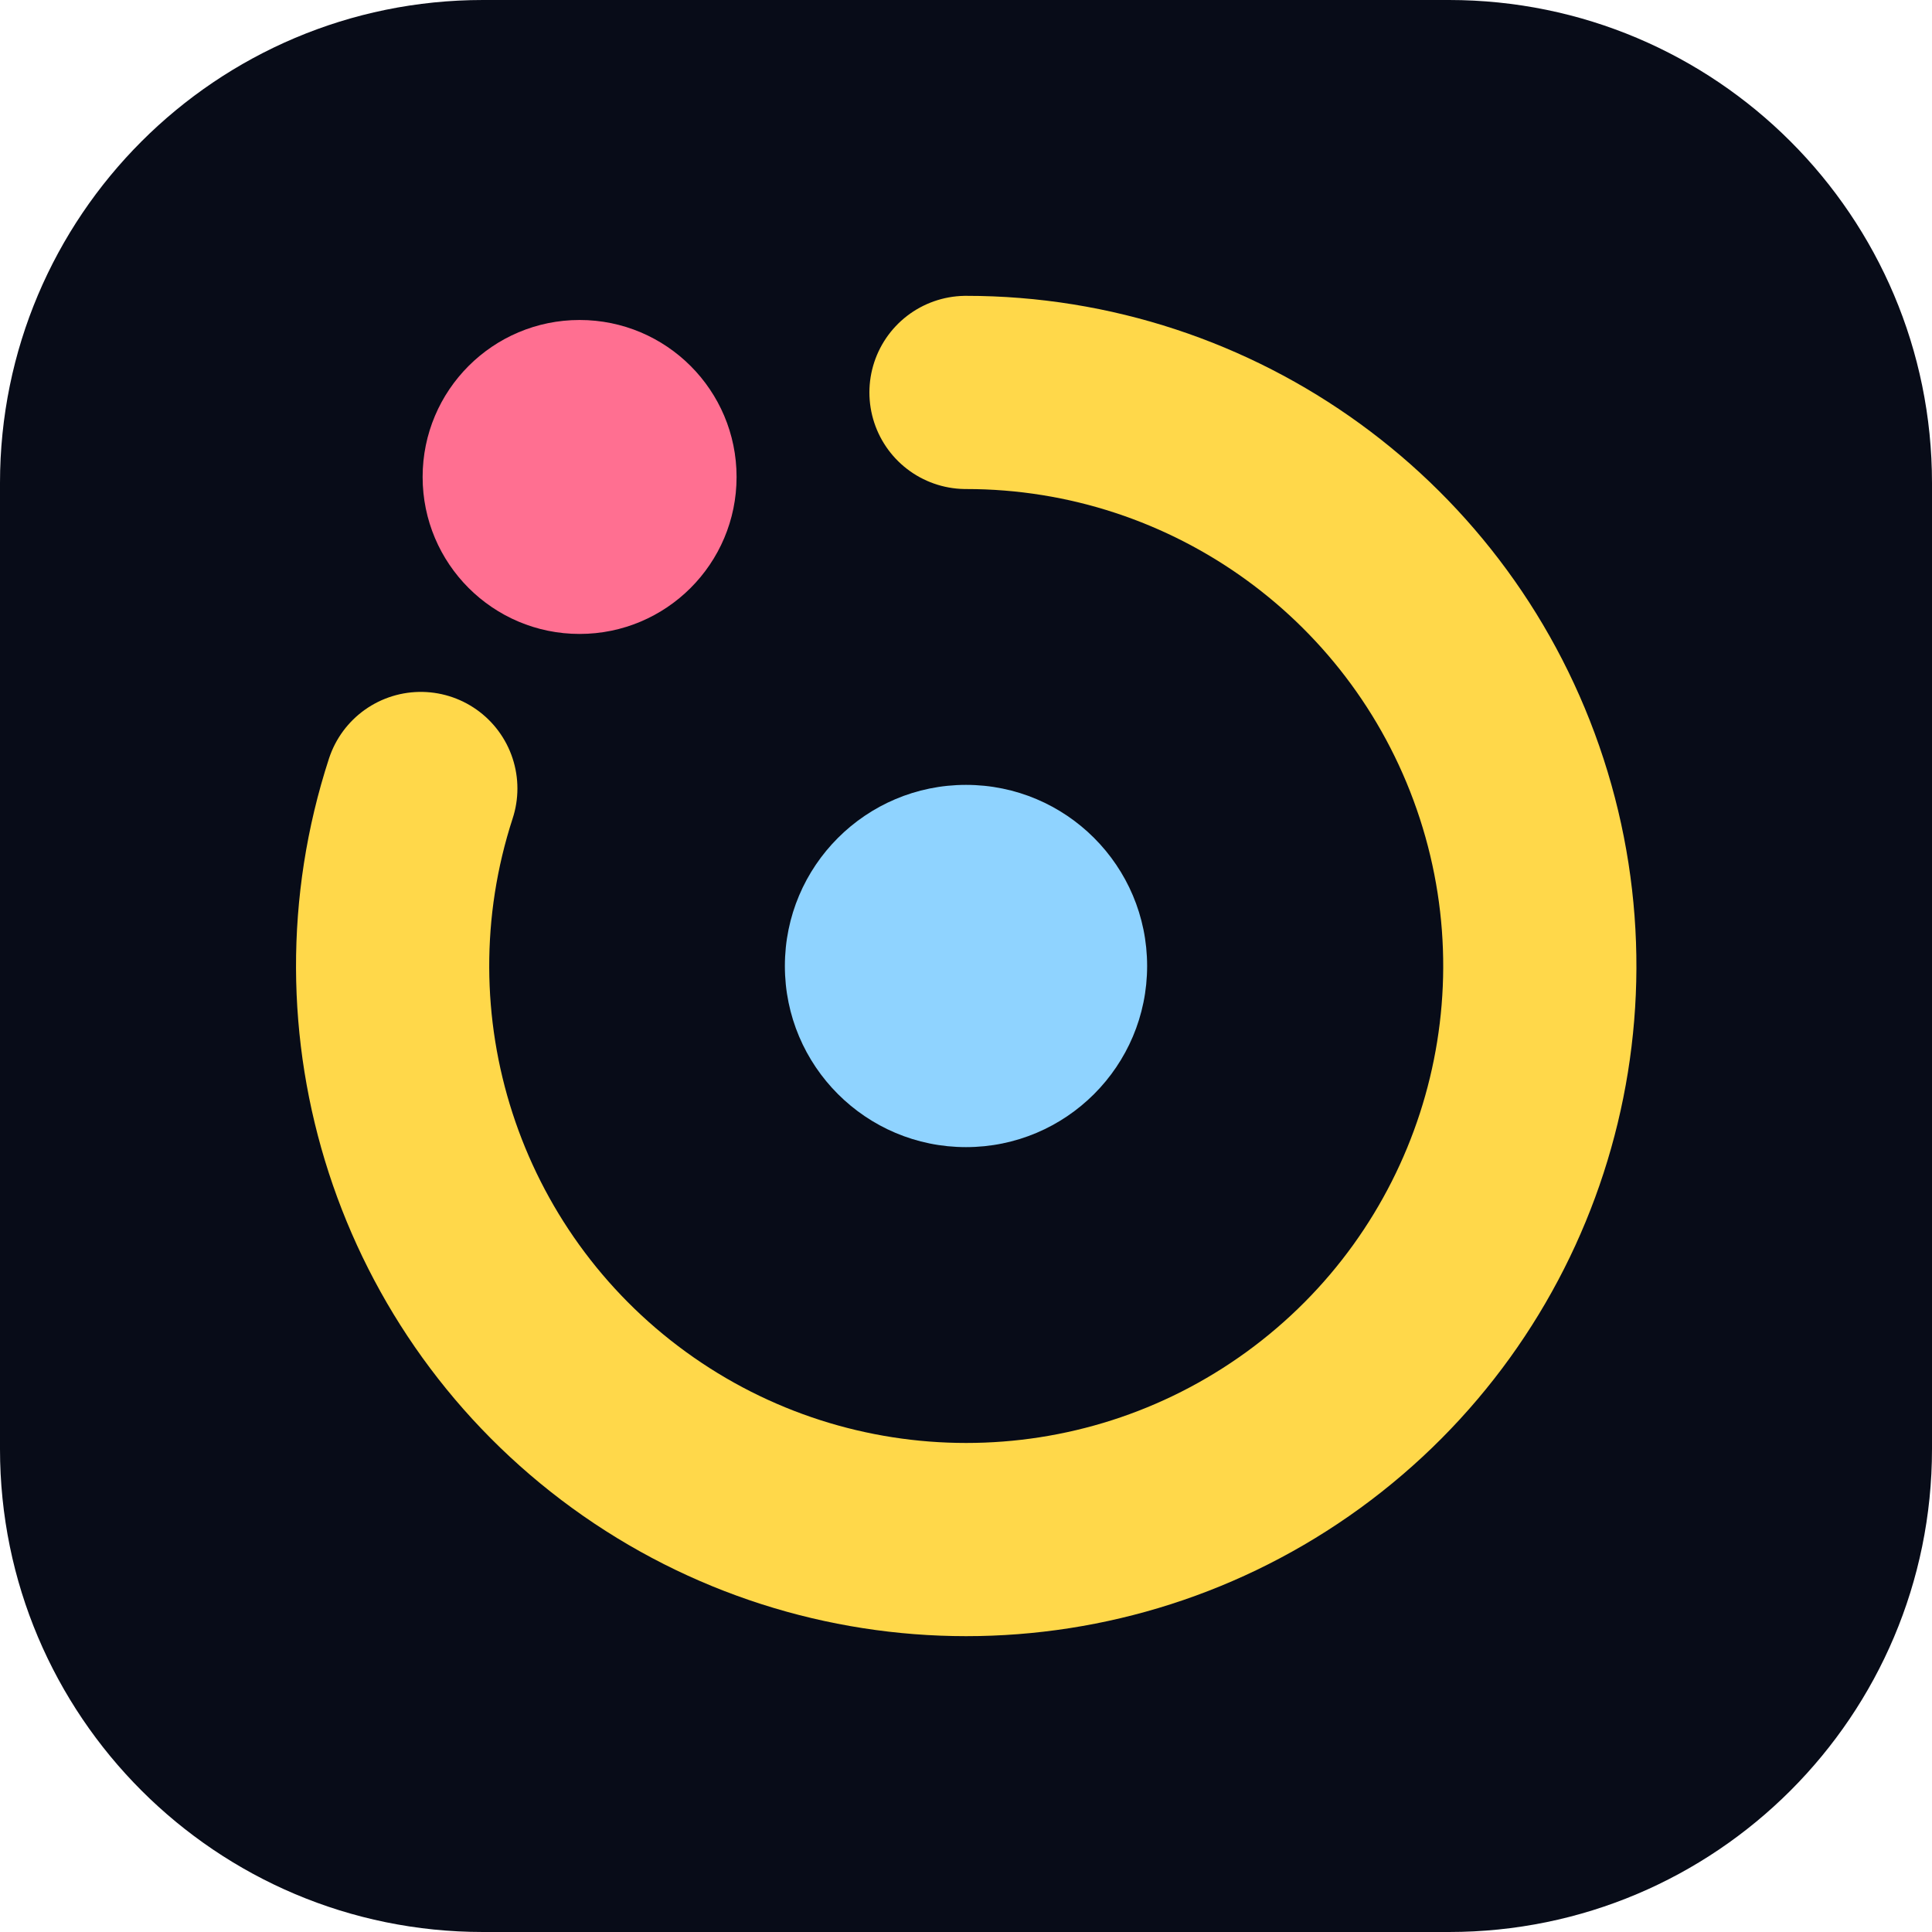
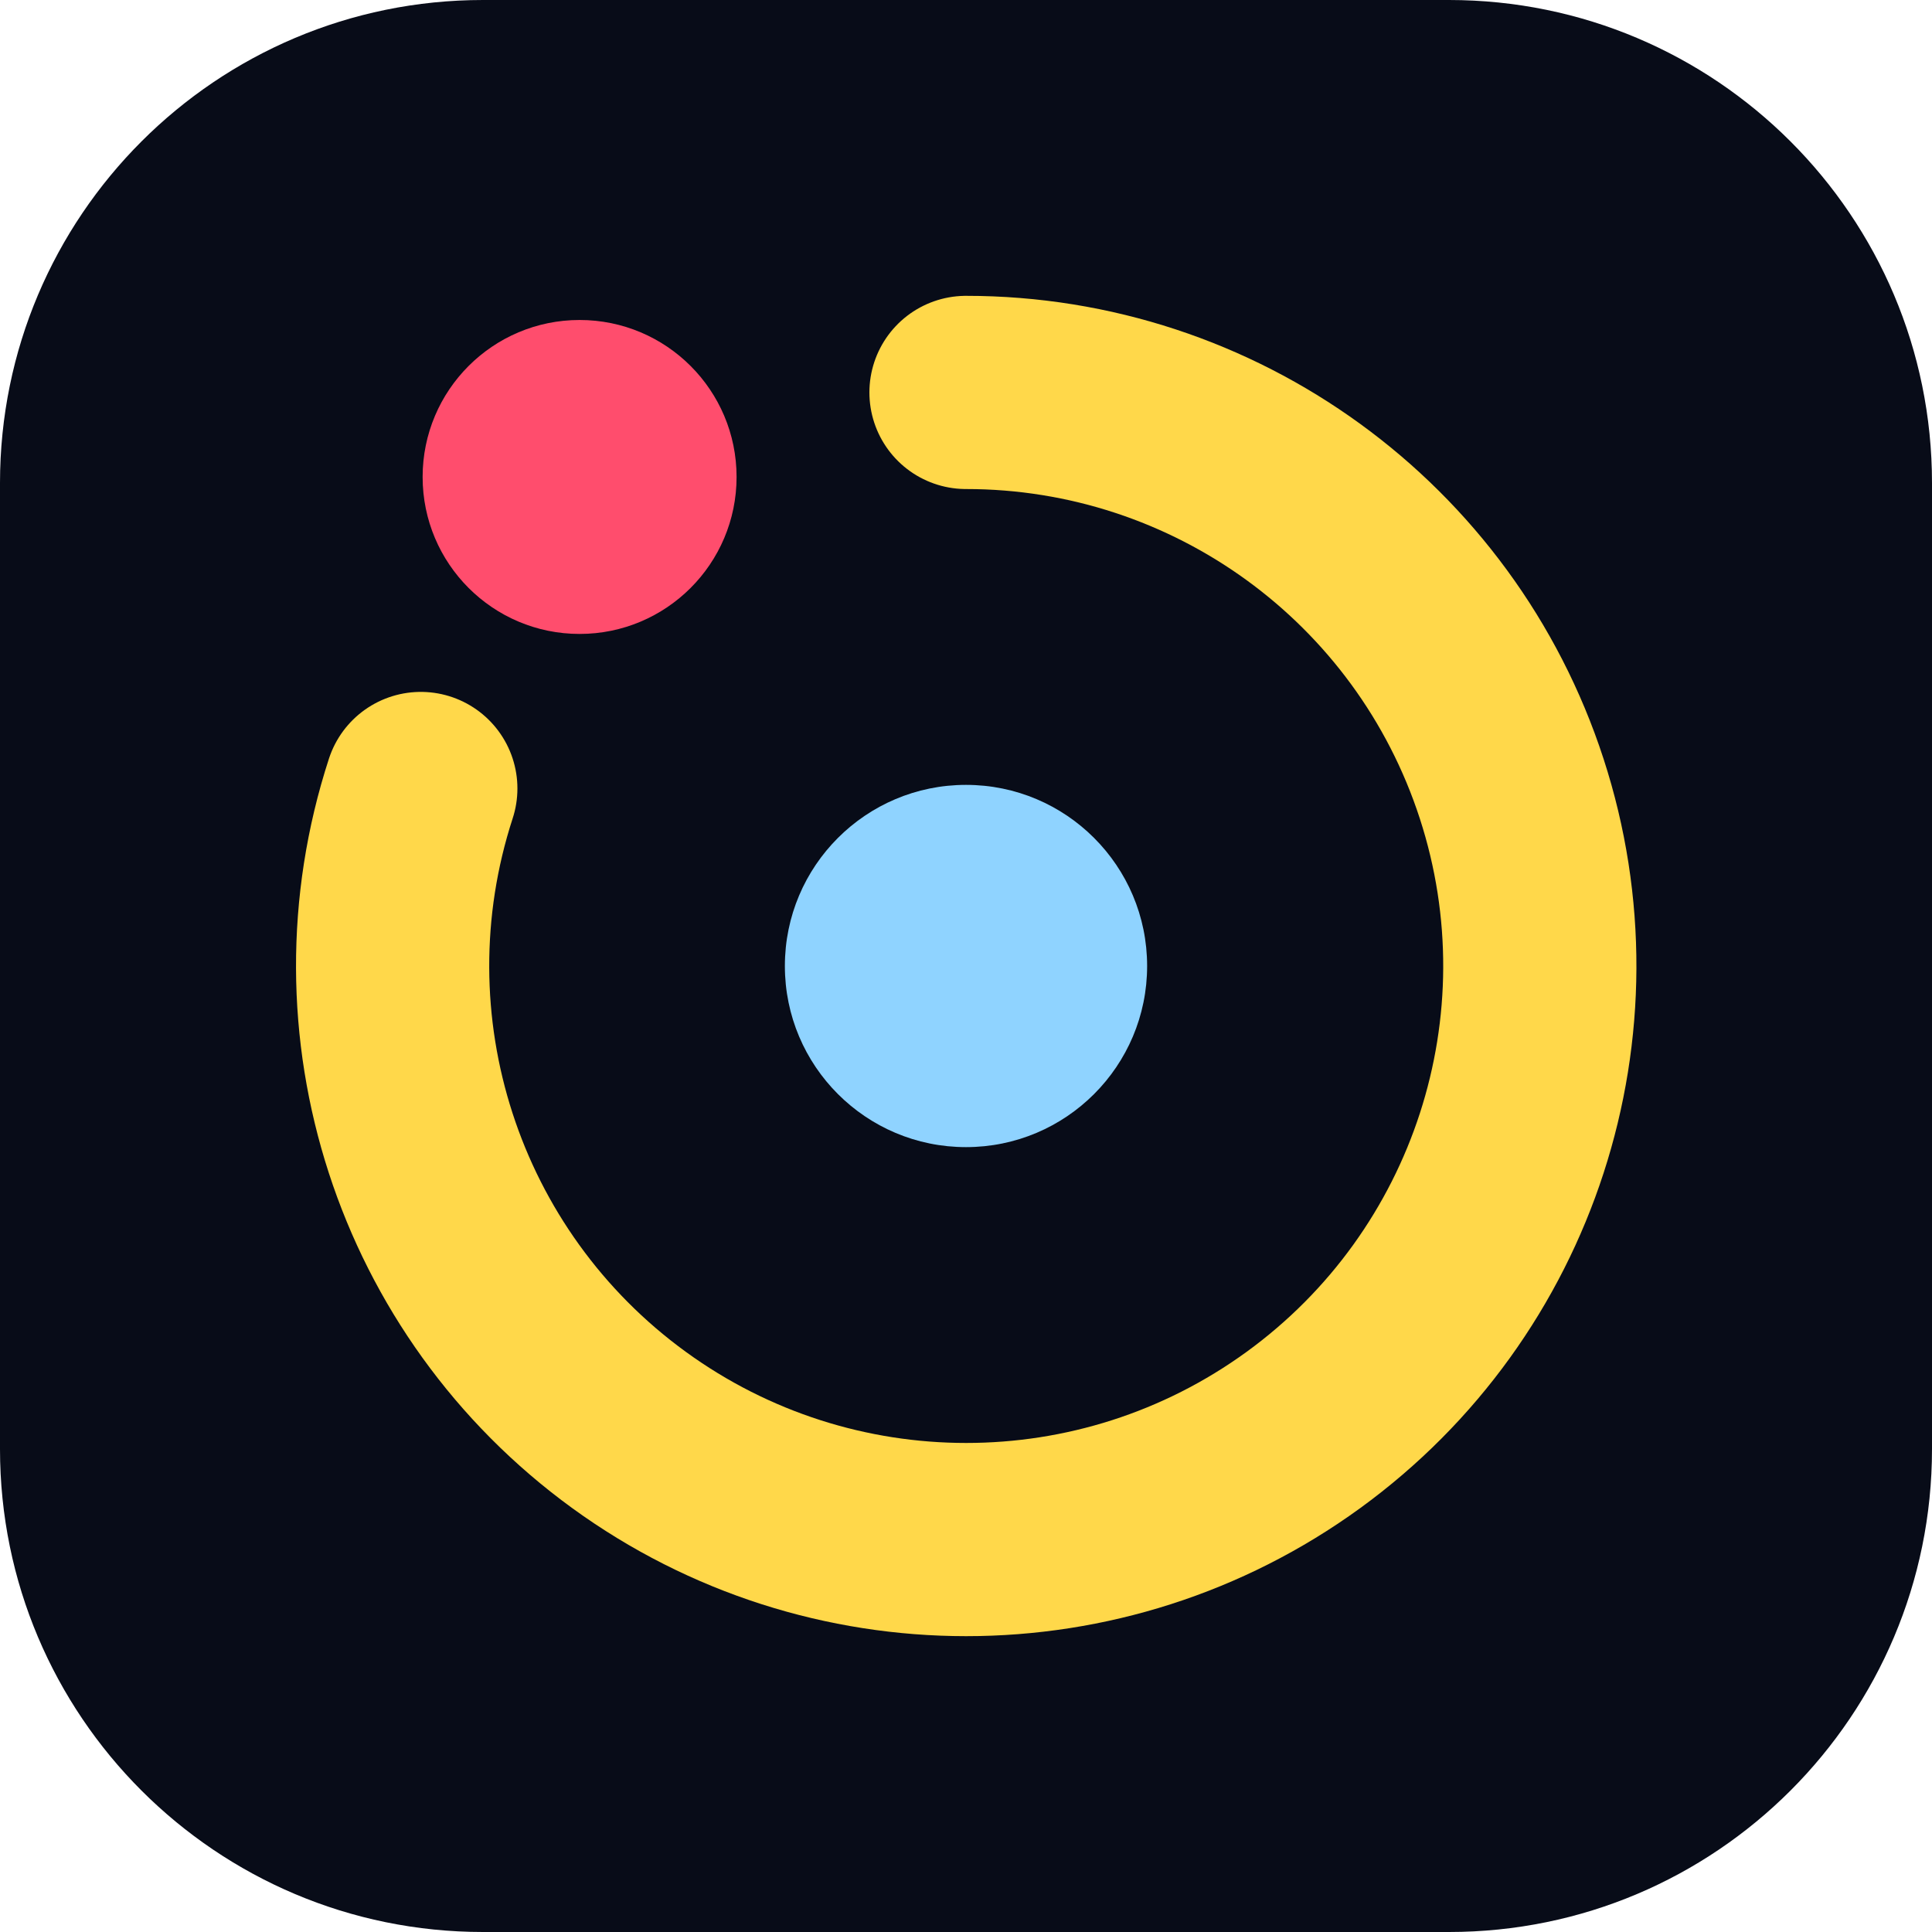
<svg xmlns="http://www.w3.org/2000/svg" viewBox="0 0 32 32">
  <rect width="32" height="32" rx="8" fill="#080c18" />
  <path d="M16 6.5a9.5 9.5 0 1 1-9.03 6.56" fill="none" stroke="#ffd84a" stroke-width="3.2" stroke-linecap="round" />
-   <circle cx="9.6" cy="7.9" r="2.6" fill="#ff6f91" />
+   <circle cx="9.6" cy="7.9" r="2.6" fill="#ff4d6d" />
  <circle cx="16" cy="16" r="3" fill="#8fd3ff" />
</svg>
